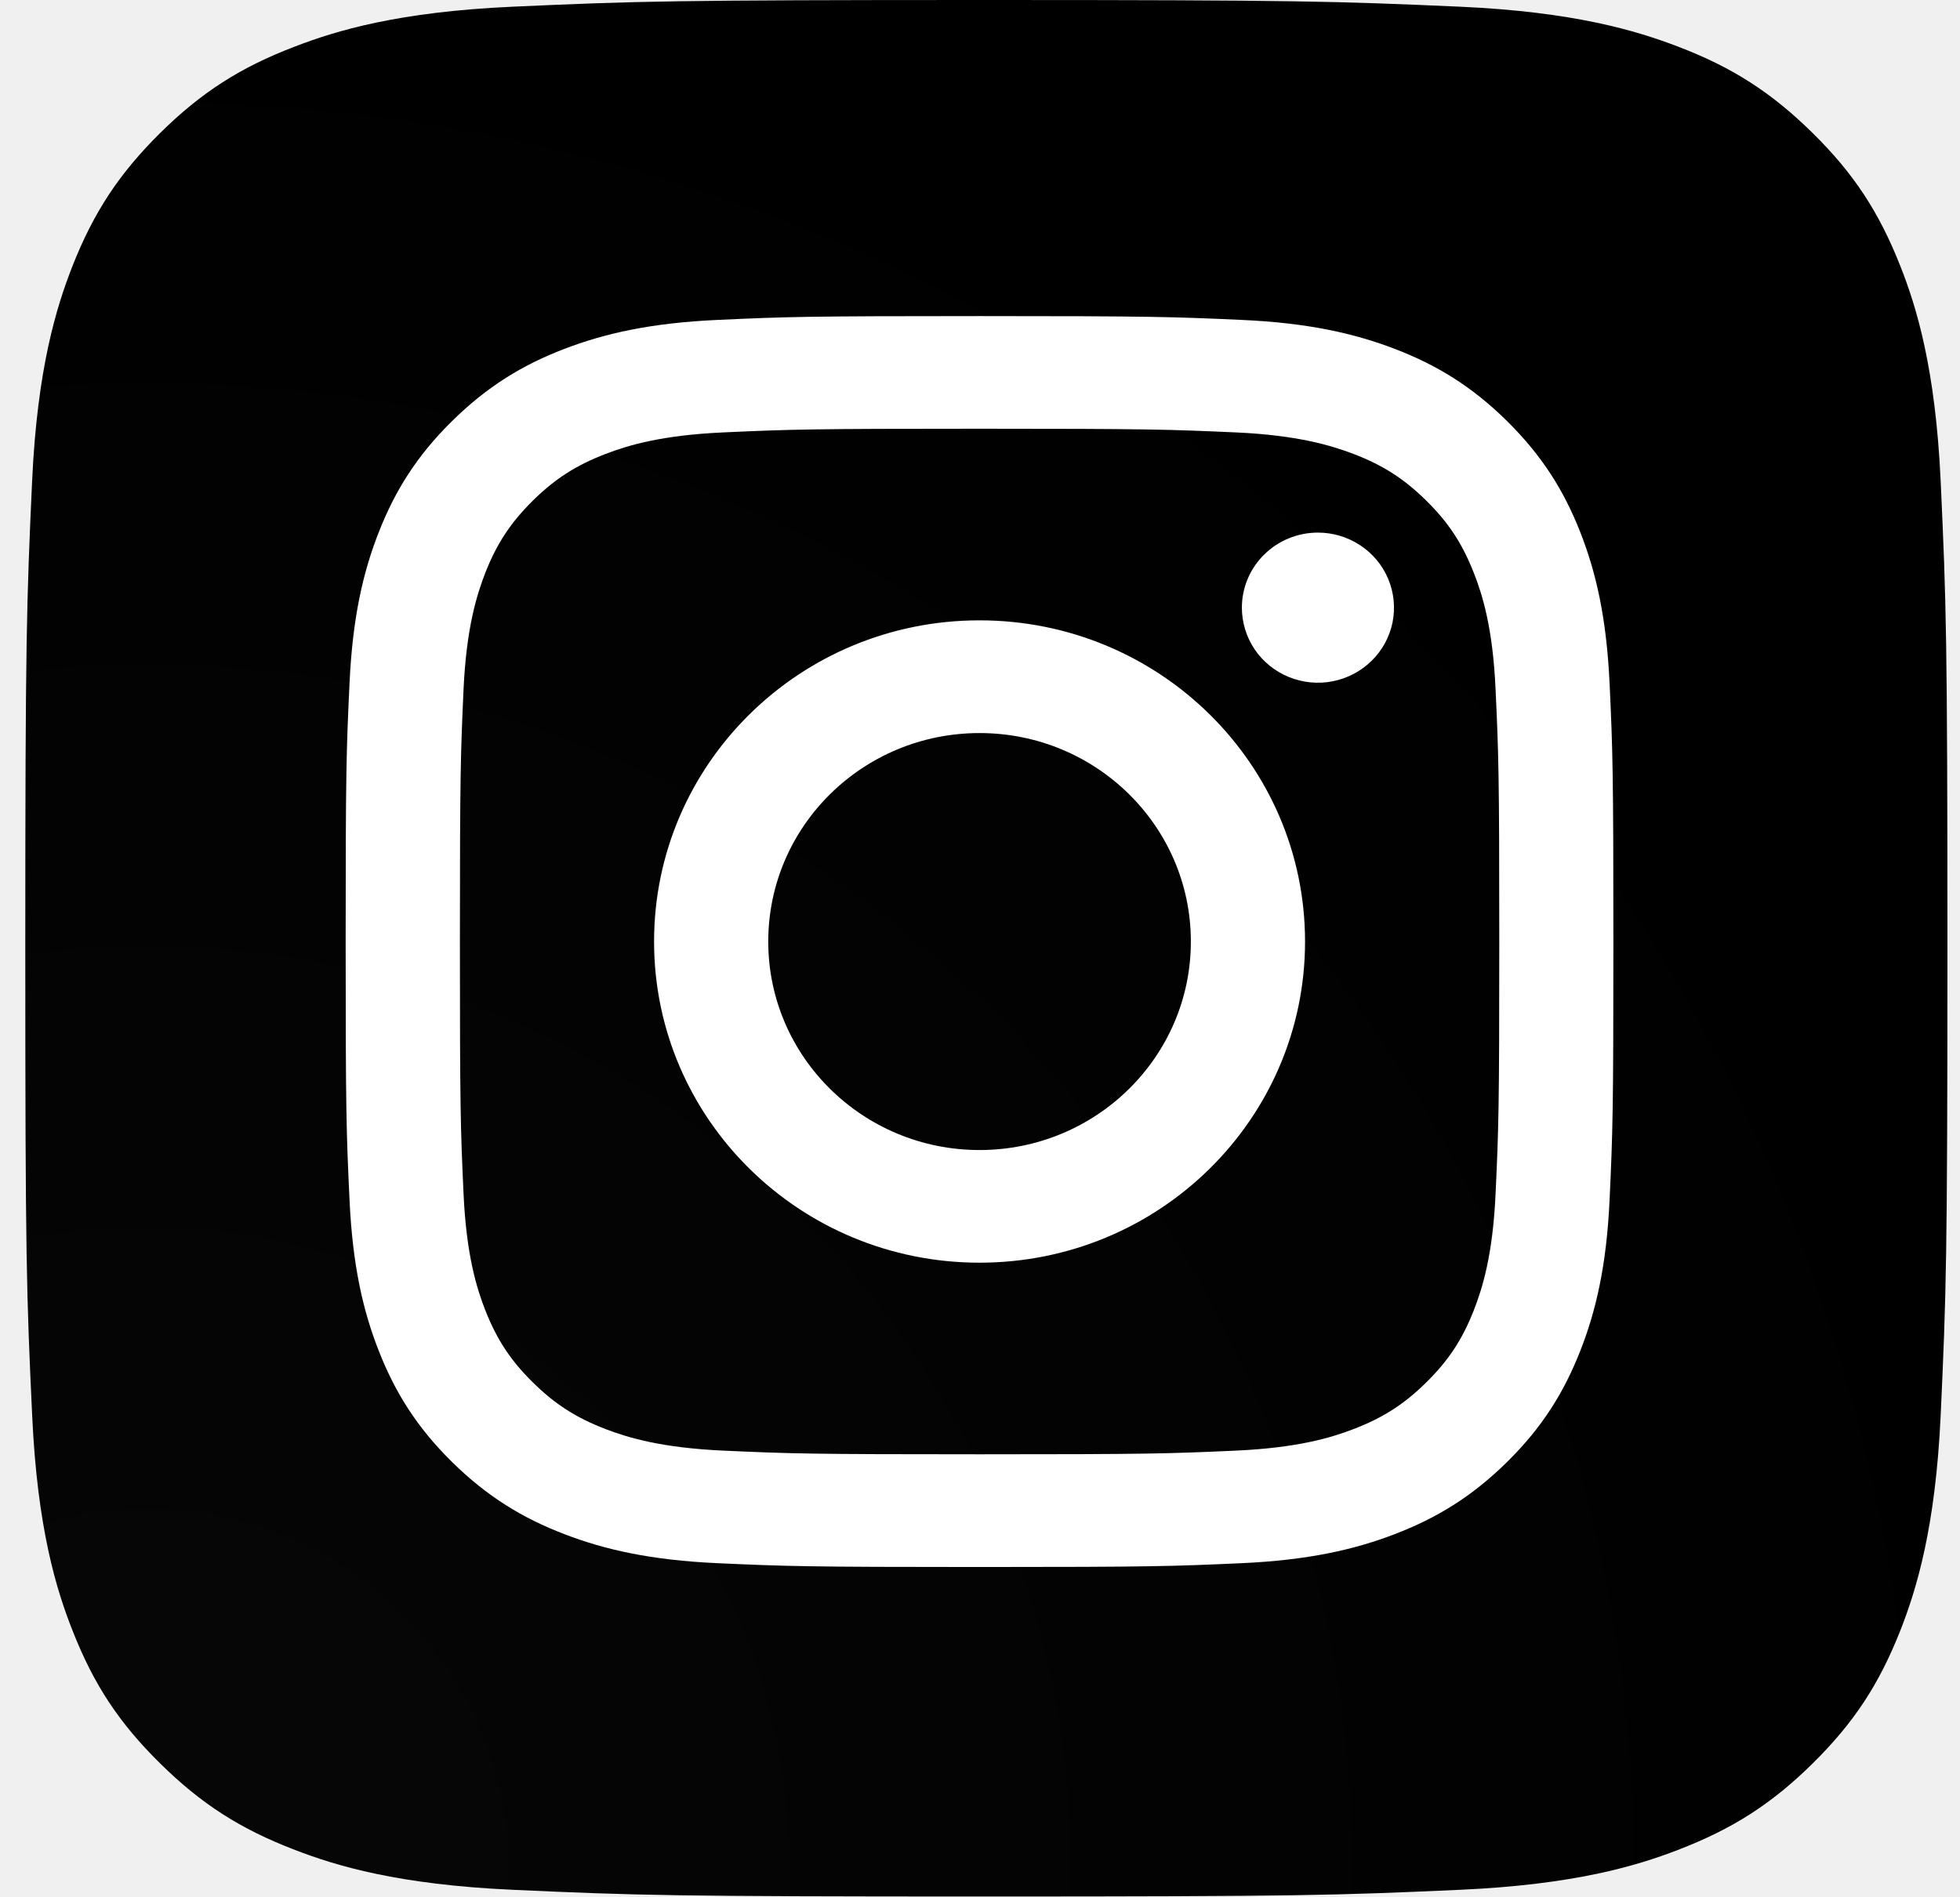
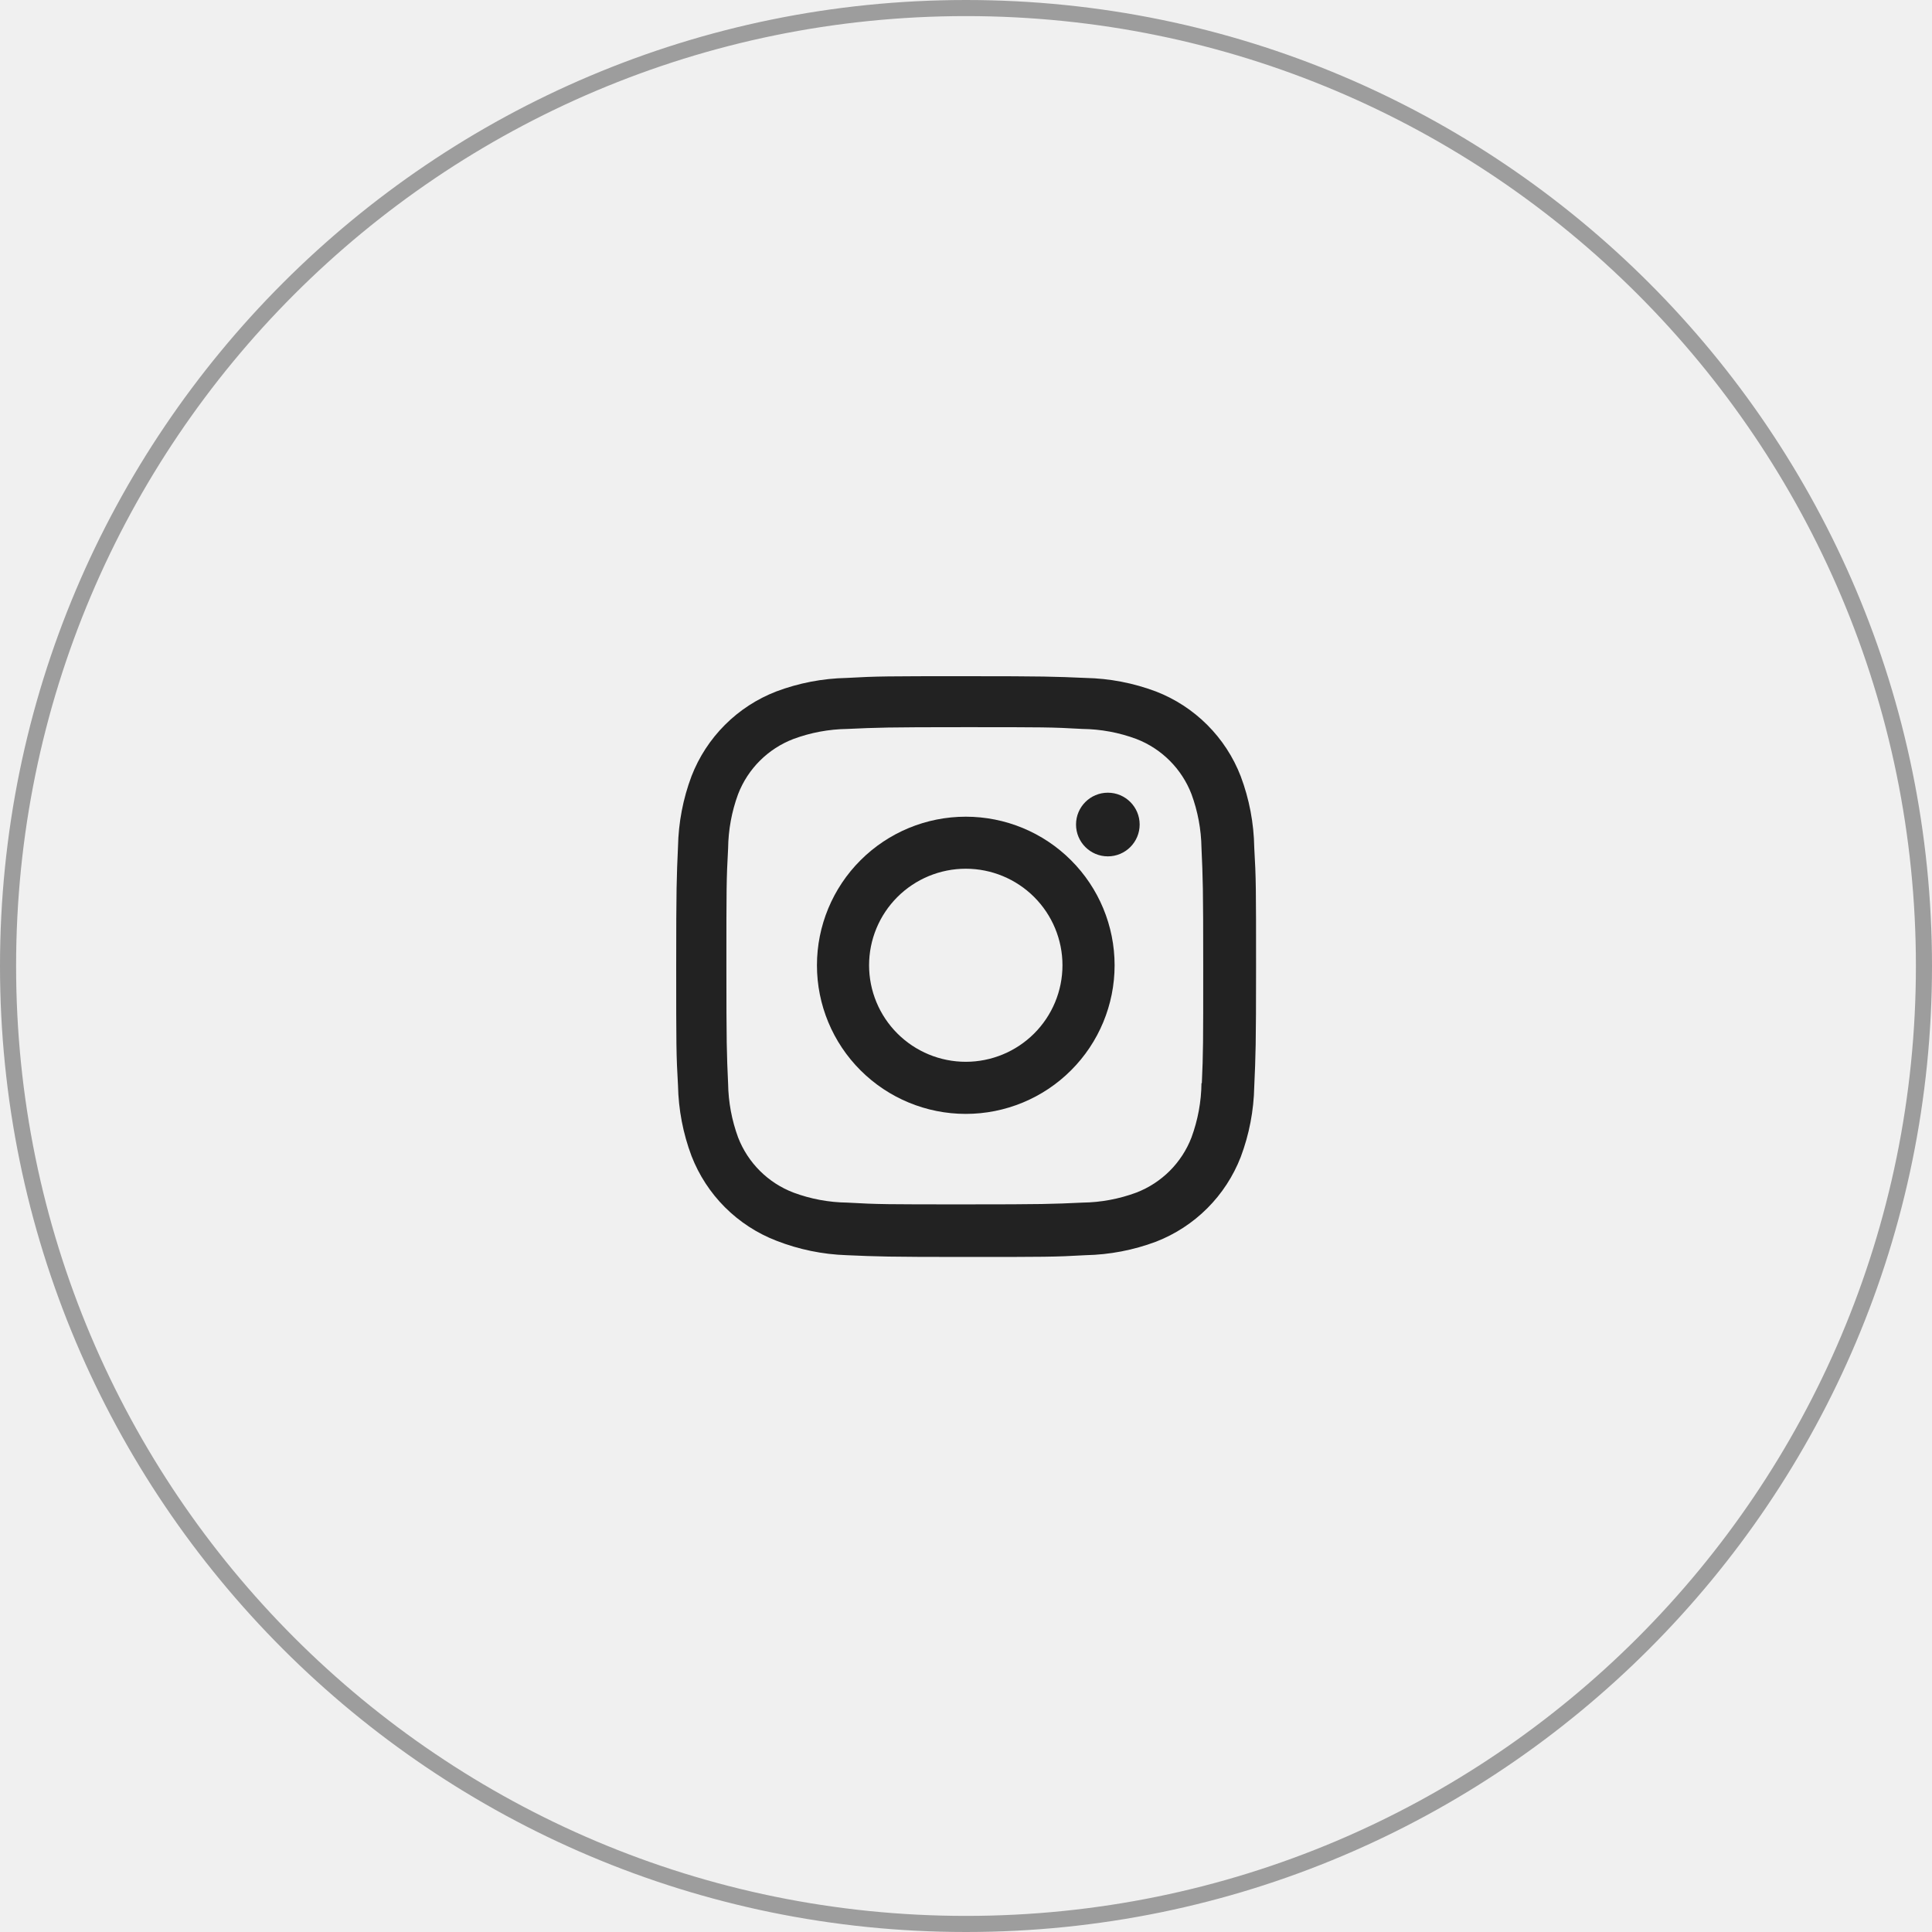
- <svg xmlns="http://www.w3.org/2000/svg" width="31" height="30" viewBox="0 0 31 30" fill="none">
-   <path d="M8.109 29.894C6.301 29.813 5.319 29.516 4.666 29.264C3.8 28.932 3.183 28.536 2.534 27.896C1.884 27.256 1.482 26.647 1.147 25.793C0.892 25.148 0.591 24.179 0.509 22.395C0.418 20.466 0.4 19.887 0.4 15.001C0.4 10.115 0.42 9.538 0.508 7.607C0.59 5.823 0.893 4.856 1.146 4.209C1.483 3.355 1.885 2.746 2.533 2.104C3.181 1.464 3.799 1.066 4.665 0.736C5.318 0.484 6.3 0.187 8.108 0.106C10.064 0.018 10.651 0 15.6 0C20.552 0 21.137 0.02 23.093 0.106C24.901 0.187 25.882 0.486 26.537 0.736C27.402 1.066 28.019 1.464 28.669 2.104C29.319 2.744 29.719 3.354 30.056 4.208C30.311 4.853 30.611 5.822 30.694 7.606C30.783 9.537 30.801 10.114 30.801 15C30.801 19.885 30.783 20.464 30.694 22.395C30.611 24.179 30.309 25.148 30.056 25.793C29.719 26.647 29.318 27.256 28.669 27.896C28.02 28.536 27.402 28.932 26.537 29.264C25.883 29.516 24.901 29.813 23.093 29.894C21.139 29.982 20.552 30 15.6 30C10.651 30 10.064 29.983 8.109 29.894Z" fill="url(#paint0_radial_2694_51321)" />
-   <path d="M12.151 14.894C12.151 13.072 13.647 11.596 15.493 11.596C17.338 11.596 18.835 13.072 18.835 14.894C18.835 16.715 17.338 18.192 15.493 18.192C13.647 18.192 12.151 16.715 12.151 14.894ZM10.345 14.894C10.345 17.7 12.649 19.974 15.493 19.974C18.336 19.974 20.641 17.7 20.641 14.894C20.641 12.088 18.336 9.813 15.493 9.813C12.649 9.813 10.345 12.088 10.345 14.894M19.642 9.612C19.642 9.847 19.712 10.076 19.844 10.272C19.976 10.467 20.164 10.619 20.384 10.709C20.604 10.799 20.846 10.823 21.079 10.777C21.312 10.731 21.527 10.618 21.695 10.452C21.864 10.286 21.978 10.075 22.025 9.845C22.071 9.614 22.047 9.376 21.957 9.159C21.866 8.942 21.712 8.756 21.514 8.626C21.316 8.495 21.083 8.425 20.845 8.425H20.845C20.526 8.425 20.22 8.55 19.994 8.773C19.769 8.995 19.642 9.297 19.642 9.612ZM11.442 22.947C10.465 22.903 9.933 22.742 9.58 22.607C9.112 22.427 8.778 22.213 8.427 21.867C8.076 21.521 7.859 21.191 7.677 20.73C7.54 20.381 7.377 19.857 7.332 18.892C7.284 17.849 7.274 17.536 7.274 14.894C7.274 12.252 7.285 11.939 7.332 10.896C7.377 9.931 7.541 9.408 7.677 9.058C7.859 8.596 8.077 8.267 8.427 7.92C8.778 7.574 9.112 7.359 9.58 7.18C9.933 7.044 10.465 6.884 11.442 6.84C12.499 6.792 12.816 6.782 15.493 6.782C18.169 6.782 18.487 6.793 19.544 6.84C20.522 6.884 21.052 7.046 21.406 7.18C21.874 7.359 22.208 7.574 22.559 7.92C22.911 8.267 23.127 8.597 23.309 9.059C23.447 9.407 23.61 9.931 23.654 10.896C23.703 11.94 23.713 12.252 23.713 14.894C23.713 17.536 23.703 17.849 23.654 18.892C23.61 19.857 23.446 20.381 23.309 20.73C23.127 21.192 22.91 21.521 22.559 21.867C22.209 22.213 21.874 22.427 21.406 22.607C21.053 22.743 20.522 22.903 19.544 22.947C18.488 22.995 18.17 23.005 15.493 23.005C12.815 23.005 12.499 22.995 11.442 22.947M11.359 5.06C10.292 5.108 9.563 5.275 8.926 5.519C8.266 5.772 7.708 6.111 7.15 6.661C6.592 7.21 6.249 7.762 5.993 8.413C5.745 9.042 5.576 9.762 5.528 10.815C5.478 11.87 5.467 12.207 5.467 14.894C5.467 17.581 5.478 17.918 5.528 18.973C5.576 20.026 5.745 20.745 5.993 21.374C6.249 22.025 6.592 22.577 7.15 23.127C7.708 23.676 8.266 24.015 8.926 24.268C9.564 24.513 10.292 24.68 11.359 24.728C12.429 24.776 12.77 24.788 15.493 24.788C18.215 24.788 18.557 24.776 19.626 24.728C20.694 24.68 21.422 24.513 22.06 24.268C22.719 24.015 23.278 23.677 23.836 23.127C24.394 22.577 24.736 22.025 24.992 21.374C25.24 20.745 25.41 20.026 25.458 18.973C25.507 17.917 25.518 17.581 25.518 14.894C25.518 12.207 25.507 11.87 25.458 10.815C25.409 9.761 25.24 9.042 24.992 8.413C24.736 7.763 24.393 7.211 23.836 6.661C23.279 6.11 22.719 5.772 22.061 5.519C21.422 5.275 20.694 5.107 19.627 5.06C18.558 5.012 18.216 5 15.494 5C12.772 5 12.429 5.011 11.36 5.06" fill="white" />
-   <defs>
-     <radialGradient id="paint0_radial_2694_51321" cx="0" cy="0" r="1" gradientUnits="userSpaceOnUse" gradientTransform="translate(2.3679 29.3428) scale(38.5978 38.0889)">
-       <stop offset="0.09" stop-color="#060606" />
-       <stop offset="0.78" />
-     </radialGradient>
-   </defs>
+ <svg xmlns="http://www.w3.org/2000/svg" width="60" height="60" viewBox="0 0 60 60" fill="none">
+   <circle cx="30" cy="30" r="29.75" stroke="#222222" stroke-opacity="0.4" stroke-width="0.5" />
+   <path d="M34.405 26.595C34.951 26.595 35.393 26.152 35.393 25.606C35.393 25.061 34.951 24.618 34.405 24.618C33.859 24.618 33.417 25.061 33.417 25.606C33.417 26.152 33.859 26.595 34.405 26.595Z" fill="#222222" />
+   <path d="M38.531 24.106C38.3 23.508 37.946 22.965 37.492 22.512C37.039 22.059 36.496 21.705 35.898 21.474C35.198 21.211 34.459 21.069 33.712 21.054C32.749 21.012 32.444 21 30.002 21C27.56 21 27.247 21 26.292 21.054C25.545 21.069 24.807 21.211 24.108 21.474C23.51 21.705 22.967 22.058 22.513 22.512C22.06 22.965 21.706 23.508 21.475 24.106C21.212 24.806 21.071 25.545 21.056 26.292C21.013 27.254 21 27.559 21 30.002C21 32.444 21 32.755 21.056 33.712C21.071 34.46 21.212 35.198 21.475 35.899C21.707 36.497 22.061 37.04 22.514 37.493C22.968 37.946 23.511 38.3 24.109 38.531C24.806 38.804 25.545 38.956 26.294 38.981C27.257 39.023 27.562 39.036 30.004 39.036C32.446 39.036 32.759 39.036 33.714 38.981C34.461 38.966 35.2 38.824 35.9 38.562C36.498 38.33 37.041 37.976 37.494 37.523C37.947 37.07 38.301 36.527 38.533 35.929C38.796 35.229 38.937 34.491 38.952 33.743C38.995 32.781 39.008 32.476 39.008 30.033C39.008 27.59 39.008 27.28 38.952 26.323C38.94 25.565 38.798 24.815 38.531 24.106ZM37.313 33.638C37.307 34.214 37.201 34.785 37.002 35.326C36.852 35.715 36.622 36.068 36.327 36.363C36.032 36.657 35.679 36.887 35.29 37.037C34.755 37.235 34.19 37.341 33.62 37.348C32.67 37.392 32.402 37.403 29.966 37.403C27.528 37.403 27.279 37.403 26.311 37.348C25.741 37.341 25.176 37.236 24.642 37.037C24.252 36.888 23.897 36.659 23.601 36.364C23.305 36.069 23.074 35.716 22.923 35.326C22.726 34.791 22.621 34.227 22.612 33.657C22.569 32.707 22.559 32.439 22.559 30.003C22.559 27.566 22.559 27.317 22.612 26.348C22.619 25.772 22.724 25.201 22.923 24.661C23.228 23.872 23.853 23.251 24.642 22.949C25.177 22.751 25.741 22.646 26.311 22.638C27.262 22.595 27.529 22.583 29.966 22.583C32.403 22.583 32.653 22.583 33.62 22.638C34.19 22.645 34.755 22.75 35.29 22.949C35.679 23.099 36.032 23.329 36.327 23.624C36.622 23.919 36.852 24.272 37.002 24.661C37.199 25.196 37.304 25.76 37.313 26.33C37.356 27.281 37.367 27.548 37.367 29.985C37.367 32.421 37.367 32.683 37.324 33.639H37.313V33.638Z" fill="#222222" />
+   <path d="M29.993 25.363C28.767 25.363 27.592 25.849 26.725 26.715C25.858 27.58 25.371 28.754 25.371 29.978C25.371 31.202 25.858 32.376 26.725 33.241C27.592 34.107 28.767 34.593 29.993 34.593C31.219 34.593 32.395 34.107 33.261 33.241C34.128 32.376 34.615 31.202 34.615 29.978C34.615 28.754 34.128 27.58 33.261 26.715C32.395 25.849 31.219 25.363 29.993 25.363ZM29.993 32.975C29.197 32.975 28.433 32.659 27.87 32.097C27.307 31.535 26.99 30.772 26.99 29.977C26.99 29.182 27.307 28.419 27.87 27.857C28.433 27.295 29.197 26.979 29.993 26.979C30.789 26.979 31.553 27.295 32.116 27.857C32.679 28.419 32.996 29.182 32.996 29.977C32.996 30.772 32.679 31.535 32.116 32.097C31.553 32.659 30.789 32.975 29.993 32.975Z" fill="#222222" />
</svg>
